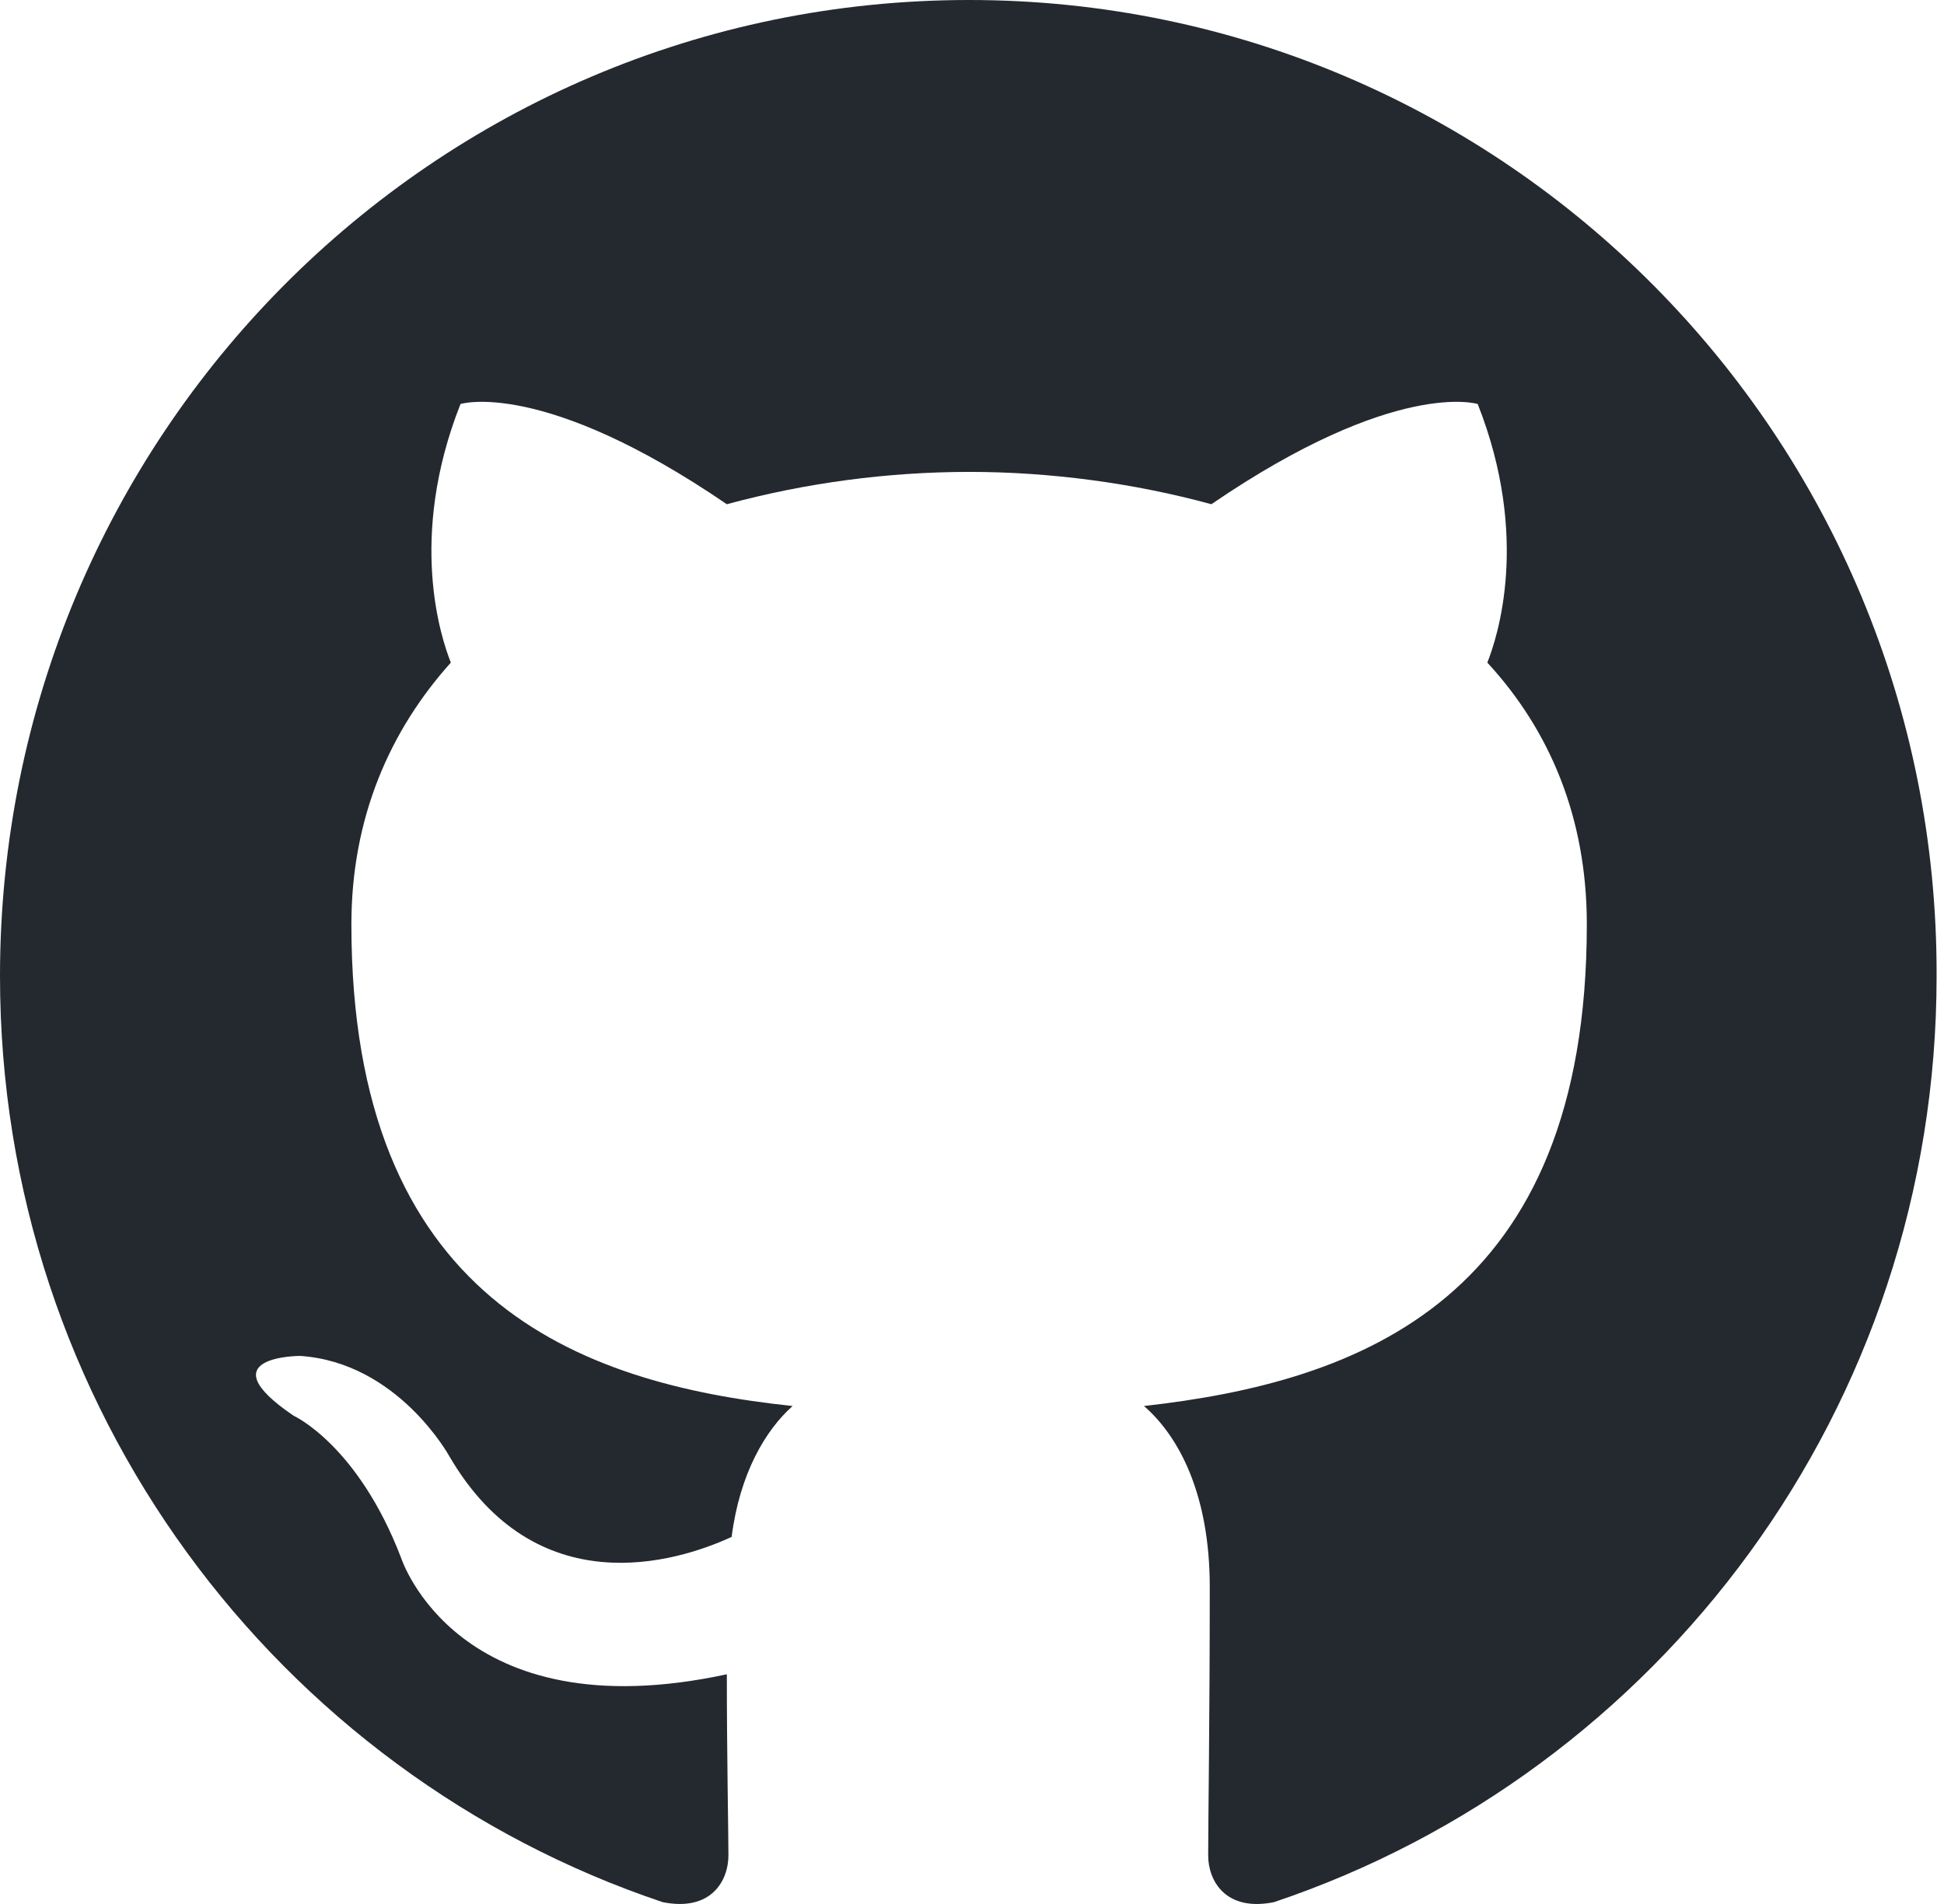
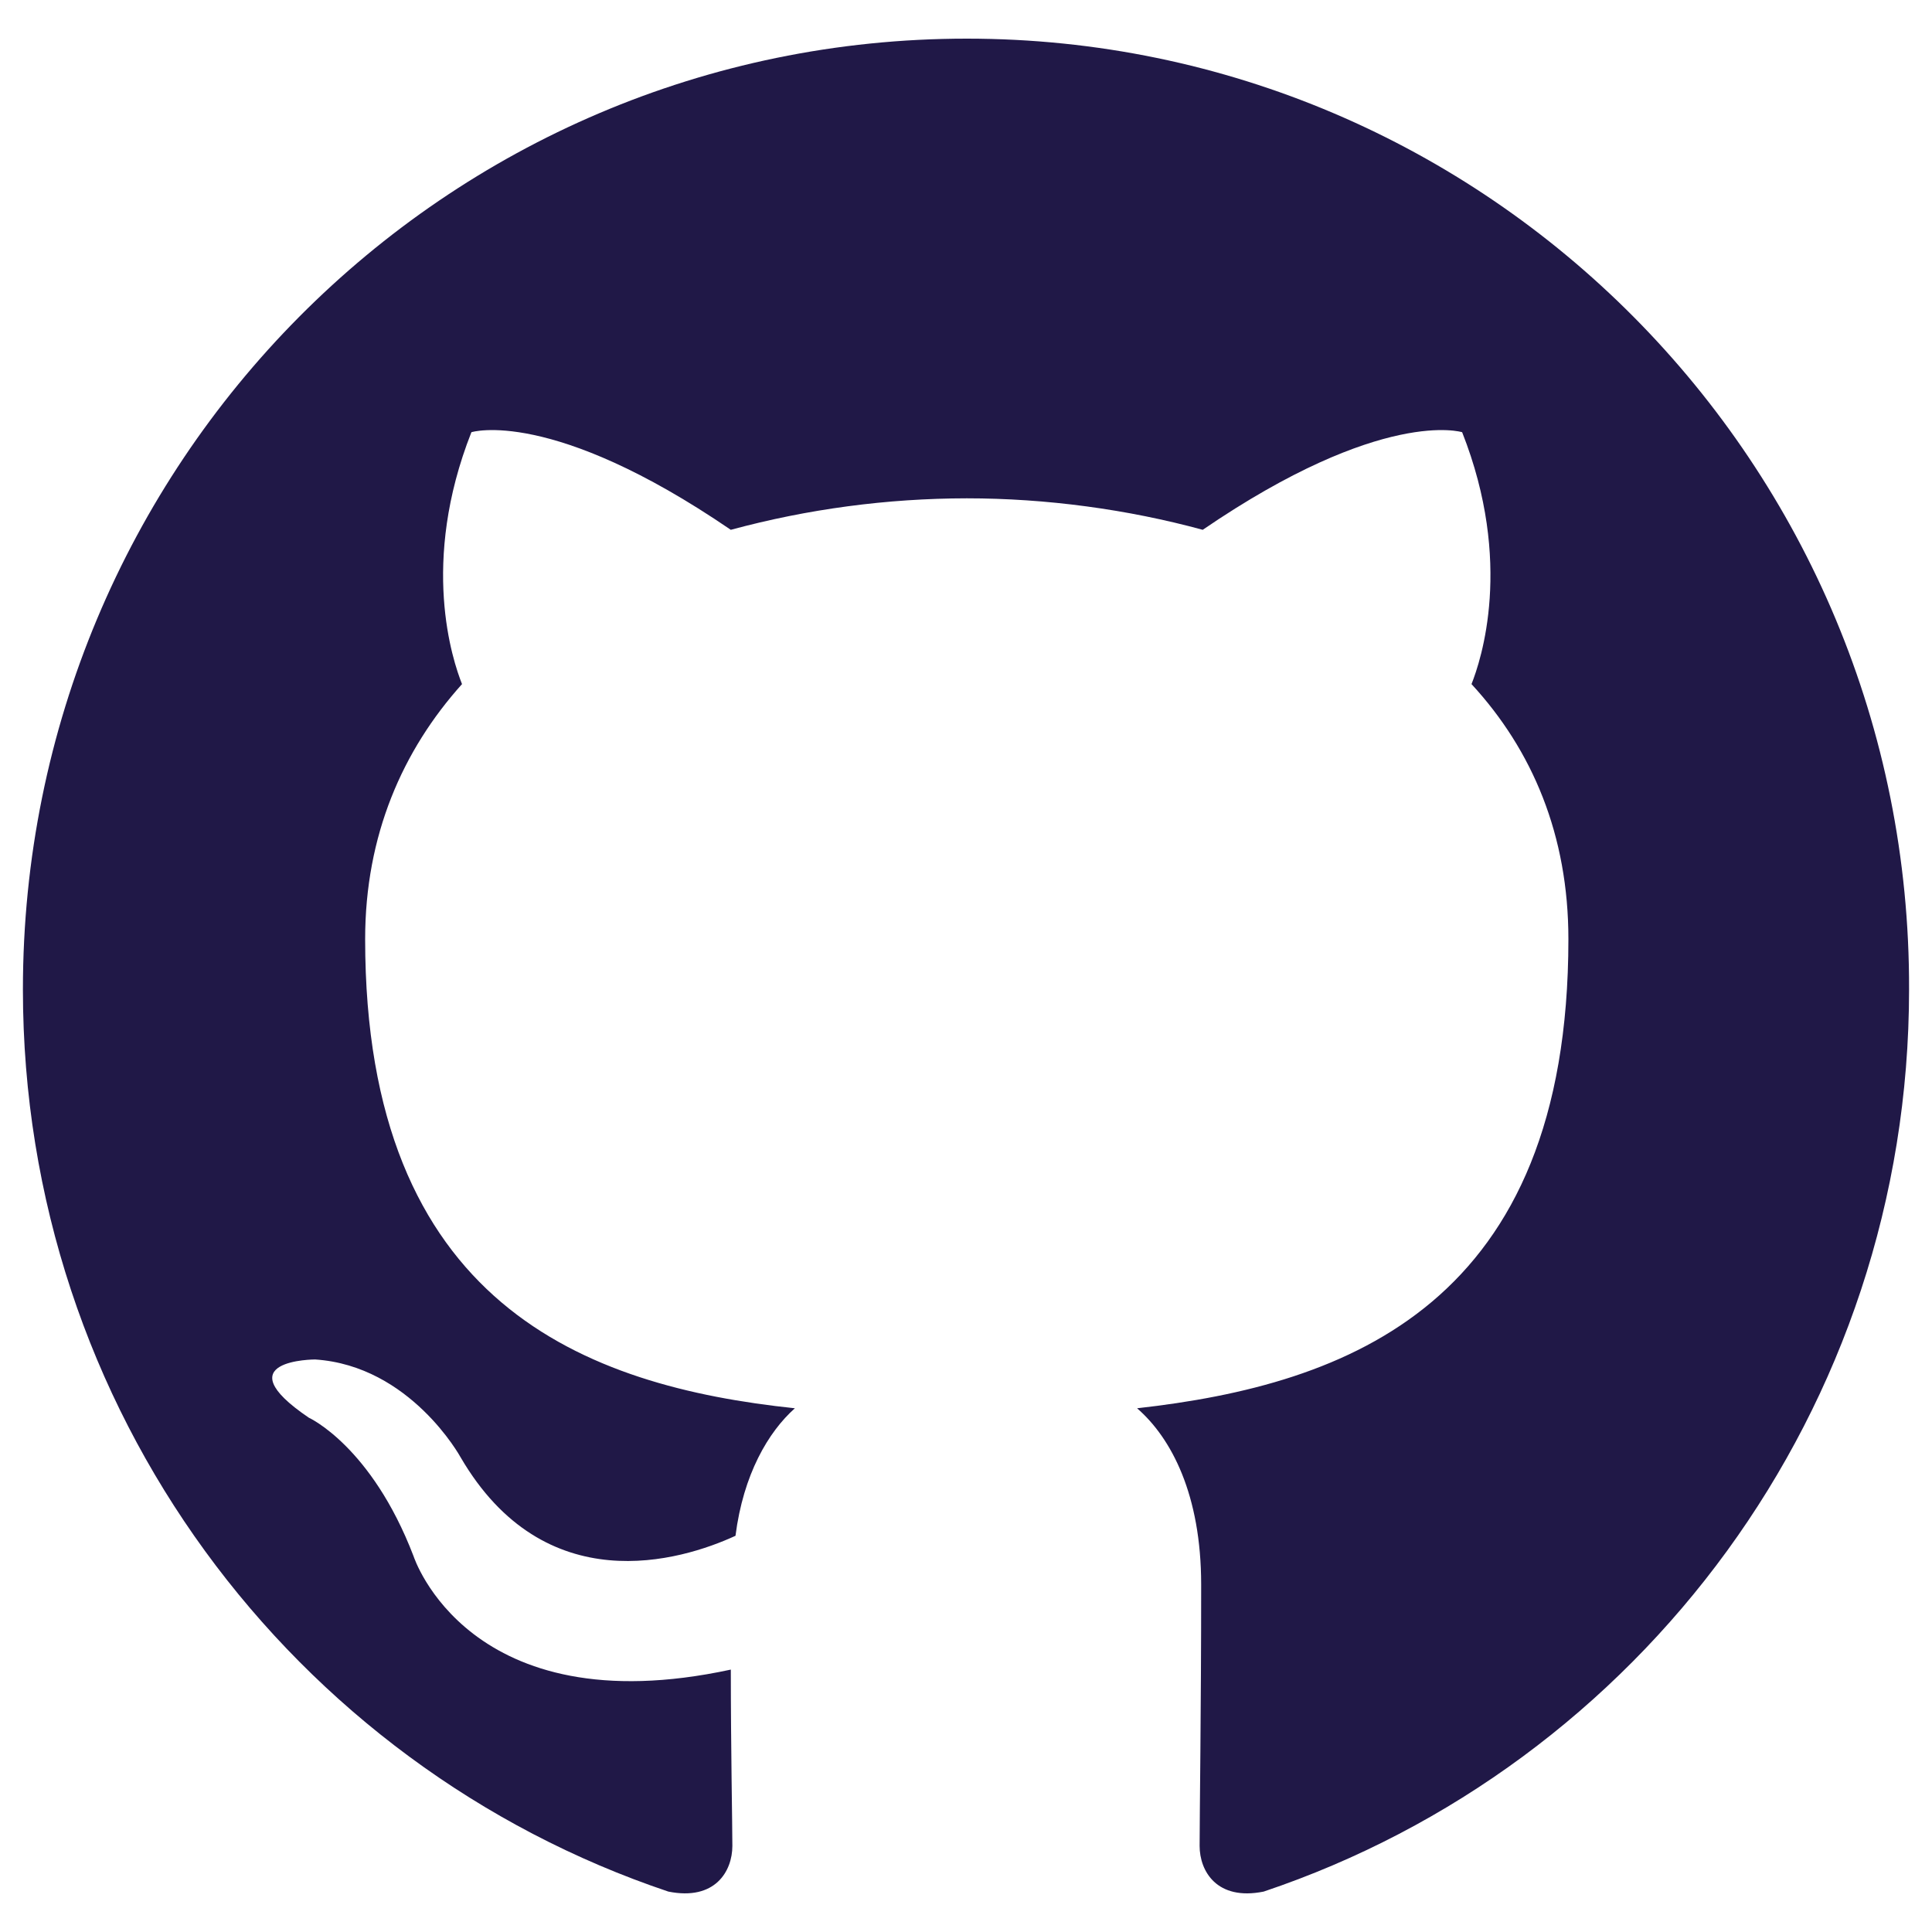
- <svg xmlns="http://www.w3.org/2000/svg" width="98" height="96">
-   <path fill-rule="evenodd" clip-rule="evenodd" d="M48.854 0C21.839 0 0 22 0 49.217c0 21.756 13.993 40.172 33.405 46.69 2.427.49 3.316-1.059 3.316-2.362 0-1.141-.08-5.052-.08-9.127-13.59 2.934-16.42-5.867-16.42-5.867-2.184-5.704-5.42-7.17-5.42-7.17-4.448-3.015.324-3.015.324-3.015 4.934.326 7.523 5.052 7.523 5.052 4.367 7.496 11.404 5.378 14.235 4.074.404-3.178 1.699-5.378 3.074-6.6-10.839-1.141-22.243-5.378-22.243-24.283 0-5.378 1.94-9.778 5.014-13.2-.485-1.222-2.184-6.275.486-13.038 0 0 4.125-1.304 13.426 5.052a46.97 46.97 0 0 1 12.214-1.63c4.125 0 8.33.571 12.213 1.63 9.302-6.356 13.427-5.052 13.427-5.052 2.67 6.763.97 11.816.485 13.038 3.155 3.422 5.015 7.822 5.015 13.2 0 18.905-11.404 23.06-22.324 24.283 1.78 1.548 3.316 4.481 3.316 9.126 0 6.6-.08 11.897-.08 13.526 0 1.304.89 2.853 3.316 2.364 19.412-6.52 33.405-24.935 33.405-46.691C97.707 22 75.788 0 48.854 0z" fill="#24292f" />
+ <svg xmlns="http://www.w3.org/2000/svg" width="100" height="100" version="1.1" id="svg1">
+   <defs id="defs1" />
+   <path fill-rule="evenodd" clip-rule="evenodd" d="m 50.04,2 c -27.015,0 -48.854,22 -48.854,49.217 0,21.756 13.993,40.172 33.405,46.69 2.427,0.49 3.316,-1.059 3.316,-2.362 0,-1.141 -0.08,-5.052 -0.08,-9.127 -13.59,2.934 -16.42,-5.867 -16.42,-5.867 -2.184,-5.704 -5.42,-7.17 -5.42,-7.17 -4.448,-3.015 0.324,-3.015 0.324,-3.015 4.934,0.326 7.523,5.052 7.523,5.052 4.367,7.496 11.404,5.378 14.235,4.074 0.404,-3.178 1.699,-5.378 3.074,-6.6 -10.839,-1.141 -22.243,-5.378 -22.243,-24.283 0,-5.378 1.94,-9.778 5.014,-13.2 -0.485,-1.222 -2.184,-6.275 0.486,-13.038 0,0 4.125,-1.304 13.426,5.052 a 46.97,46.97 0 0 1 12.214,-1.63 c 4.125,0 8.33,0.571 12.213,1.63 9.302,-6.356 13.427,-5.052 13.427,-5.052 2.67,6.763 0.97,11.816 0.485,13.038 3.155,3.422 5.015,7.822 5.015,13.2 0,18.905 -11.404,23.06 -22.324,24.283 1.78,1.548 3.316,4.481 3.316,9.126 0,6.6 -0.08,11.897 -0.08,13.526 0,1.304 0.89,2.853 3.316,2.364 19.412,-6.52 33.405,-24.935 33.405,-46.691 0.08,-27.217 -21.839,-49.217 -48.773,-49.217 z" fill="#24292f" id="path1" style="fill:#201847;fill-opacity:1" />
</svg>
